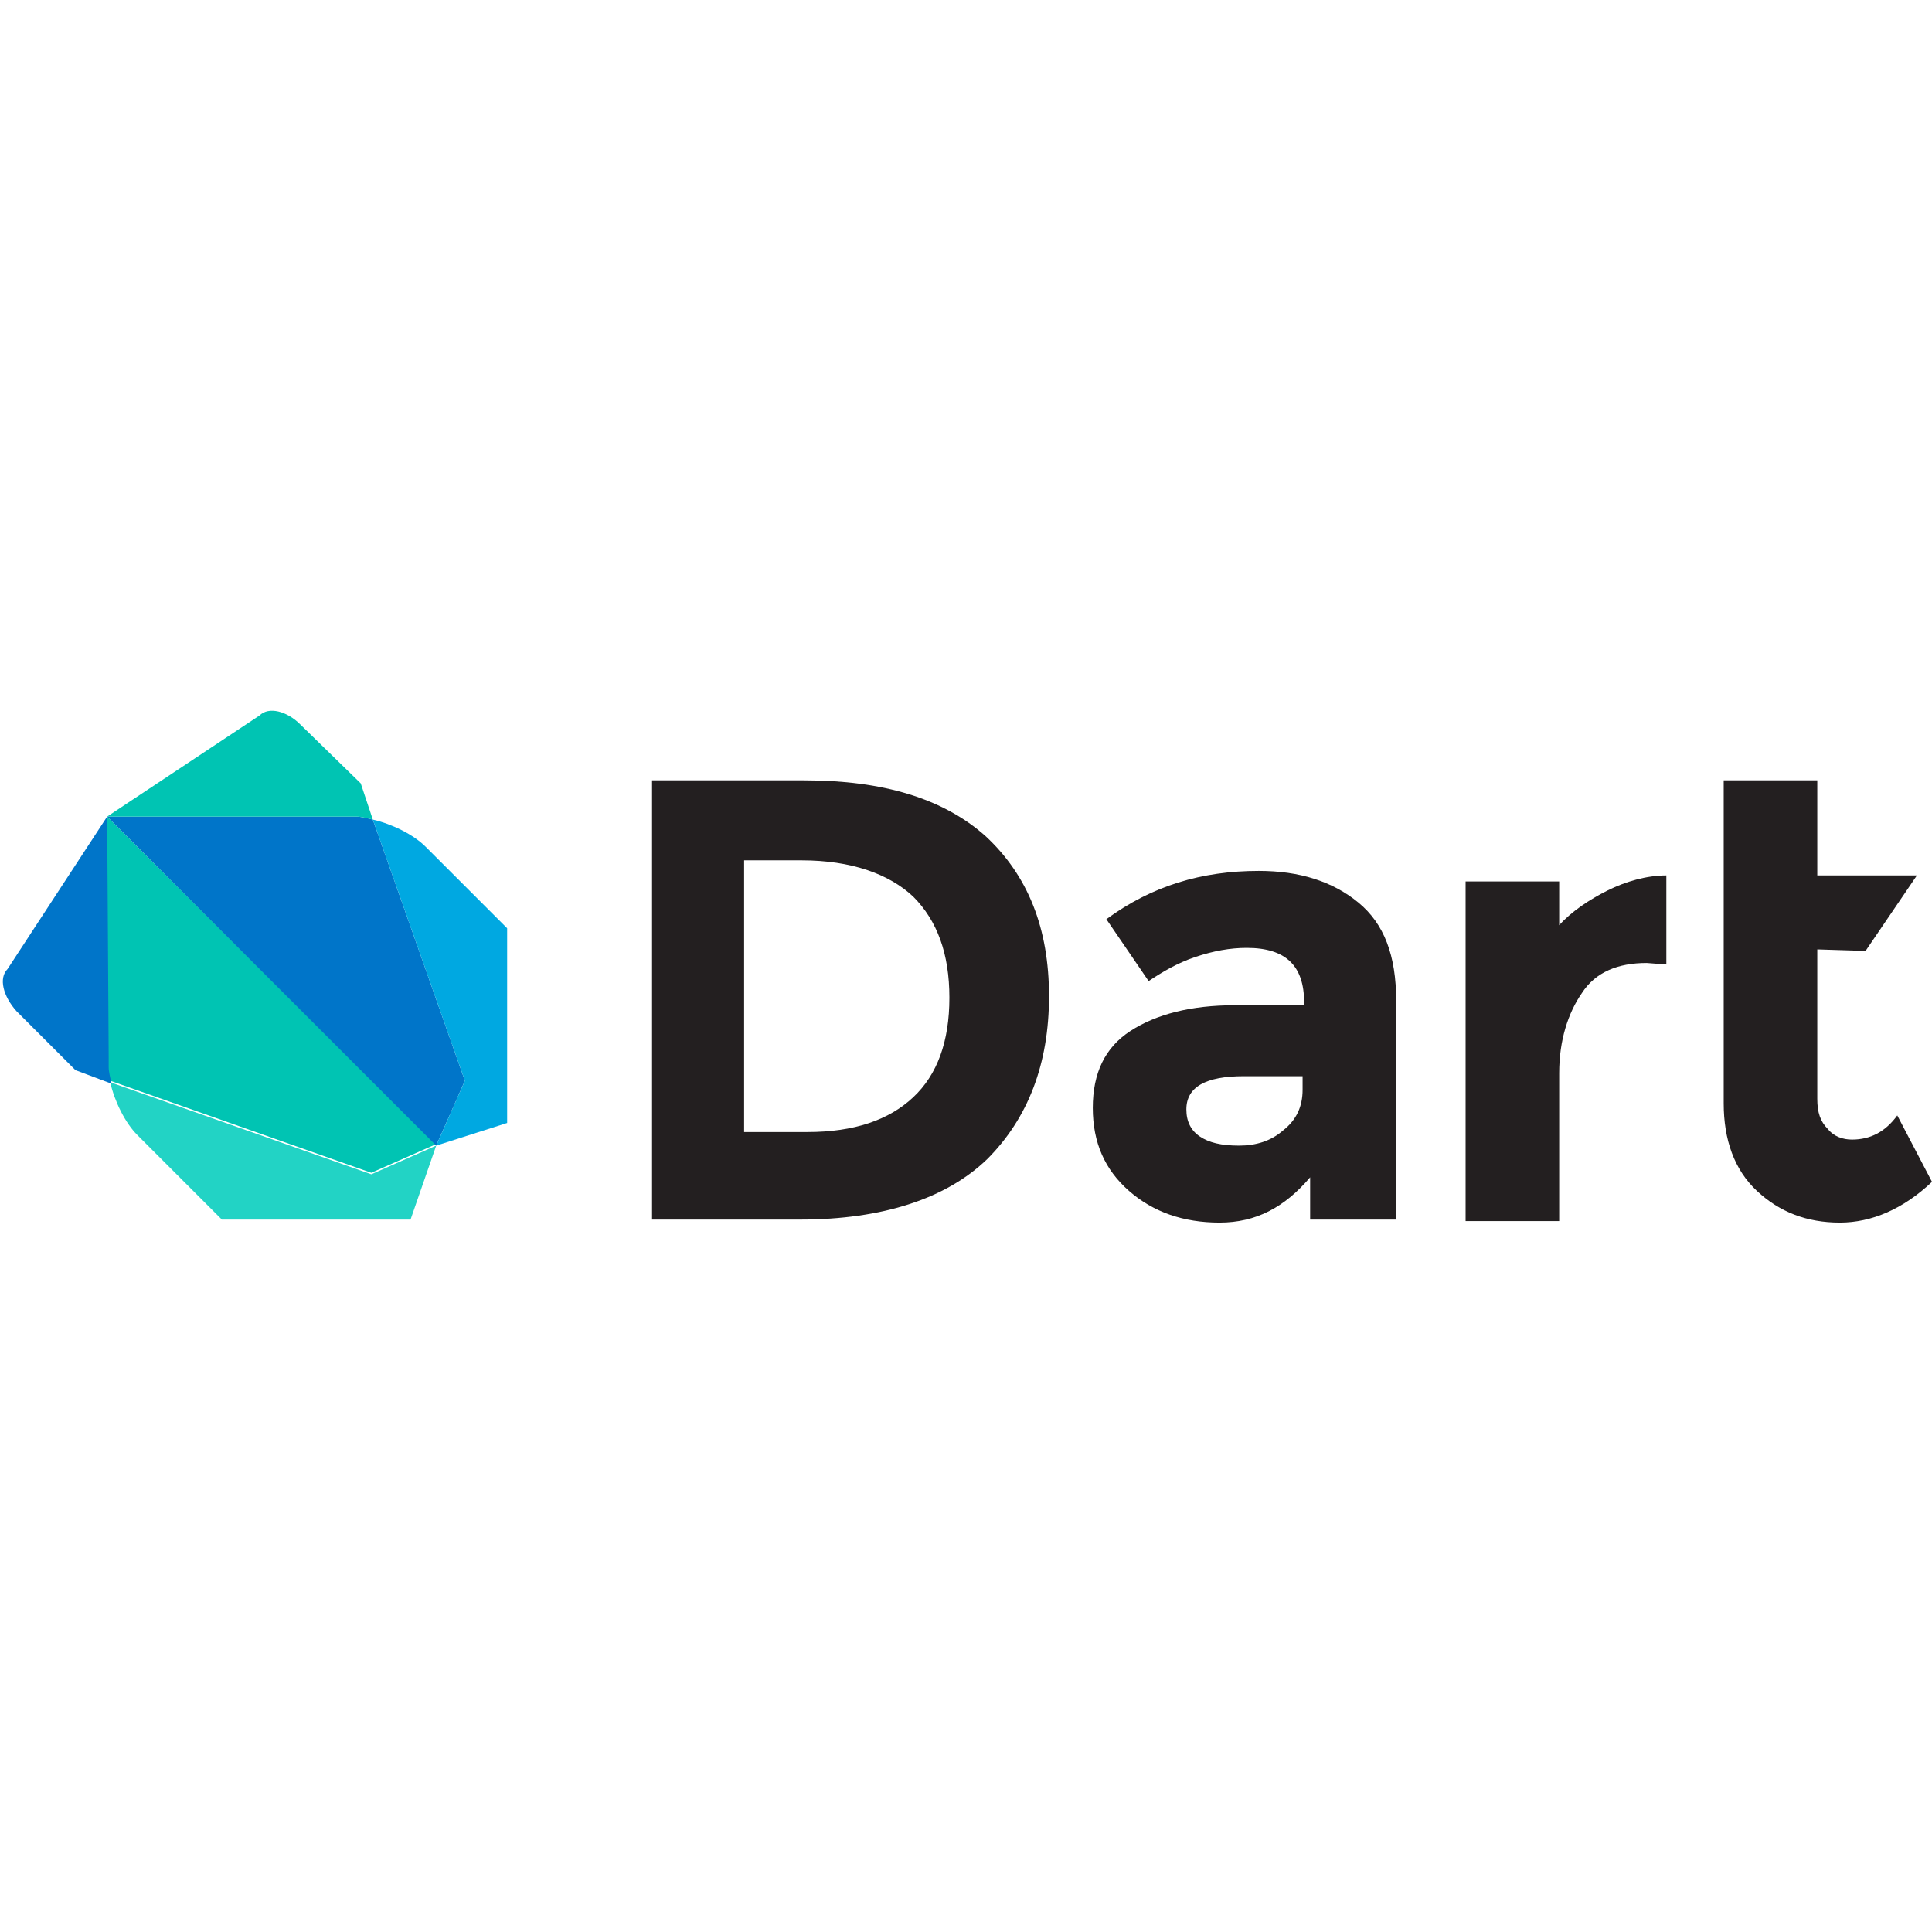
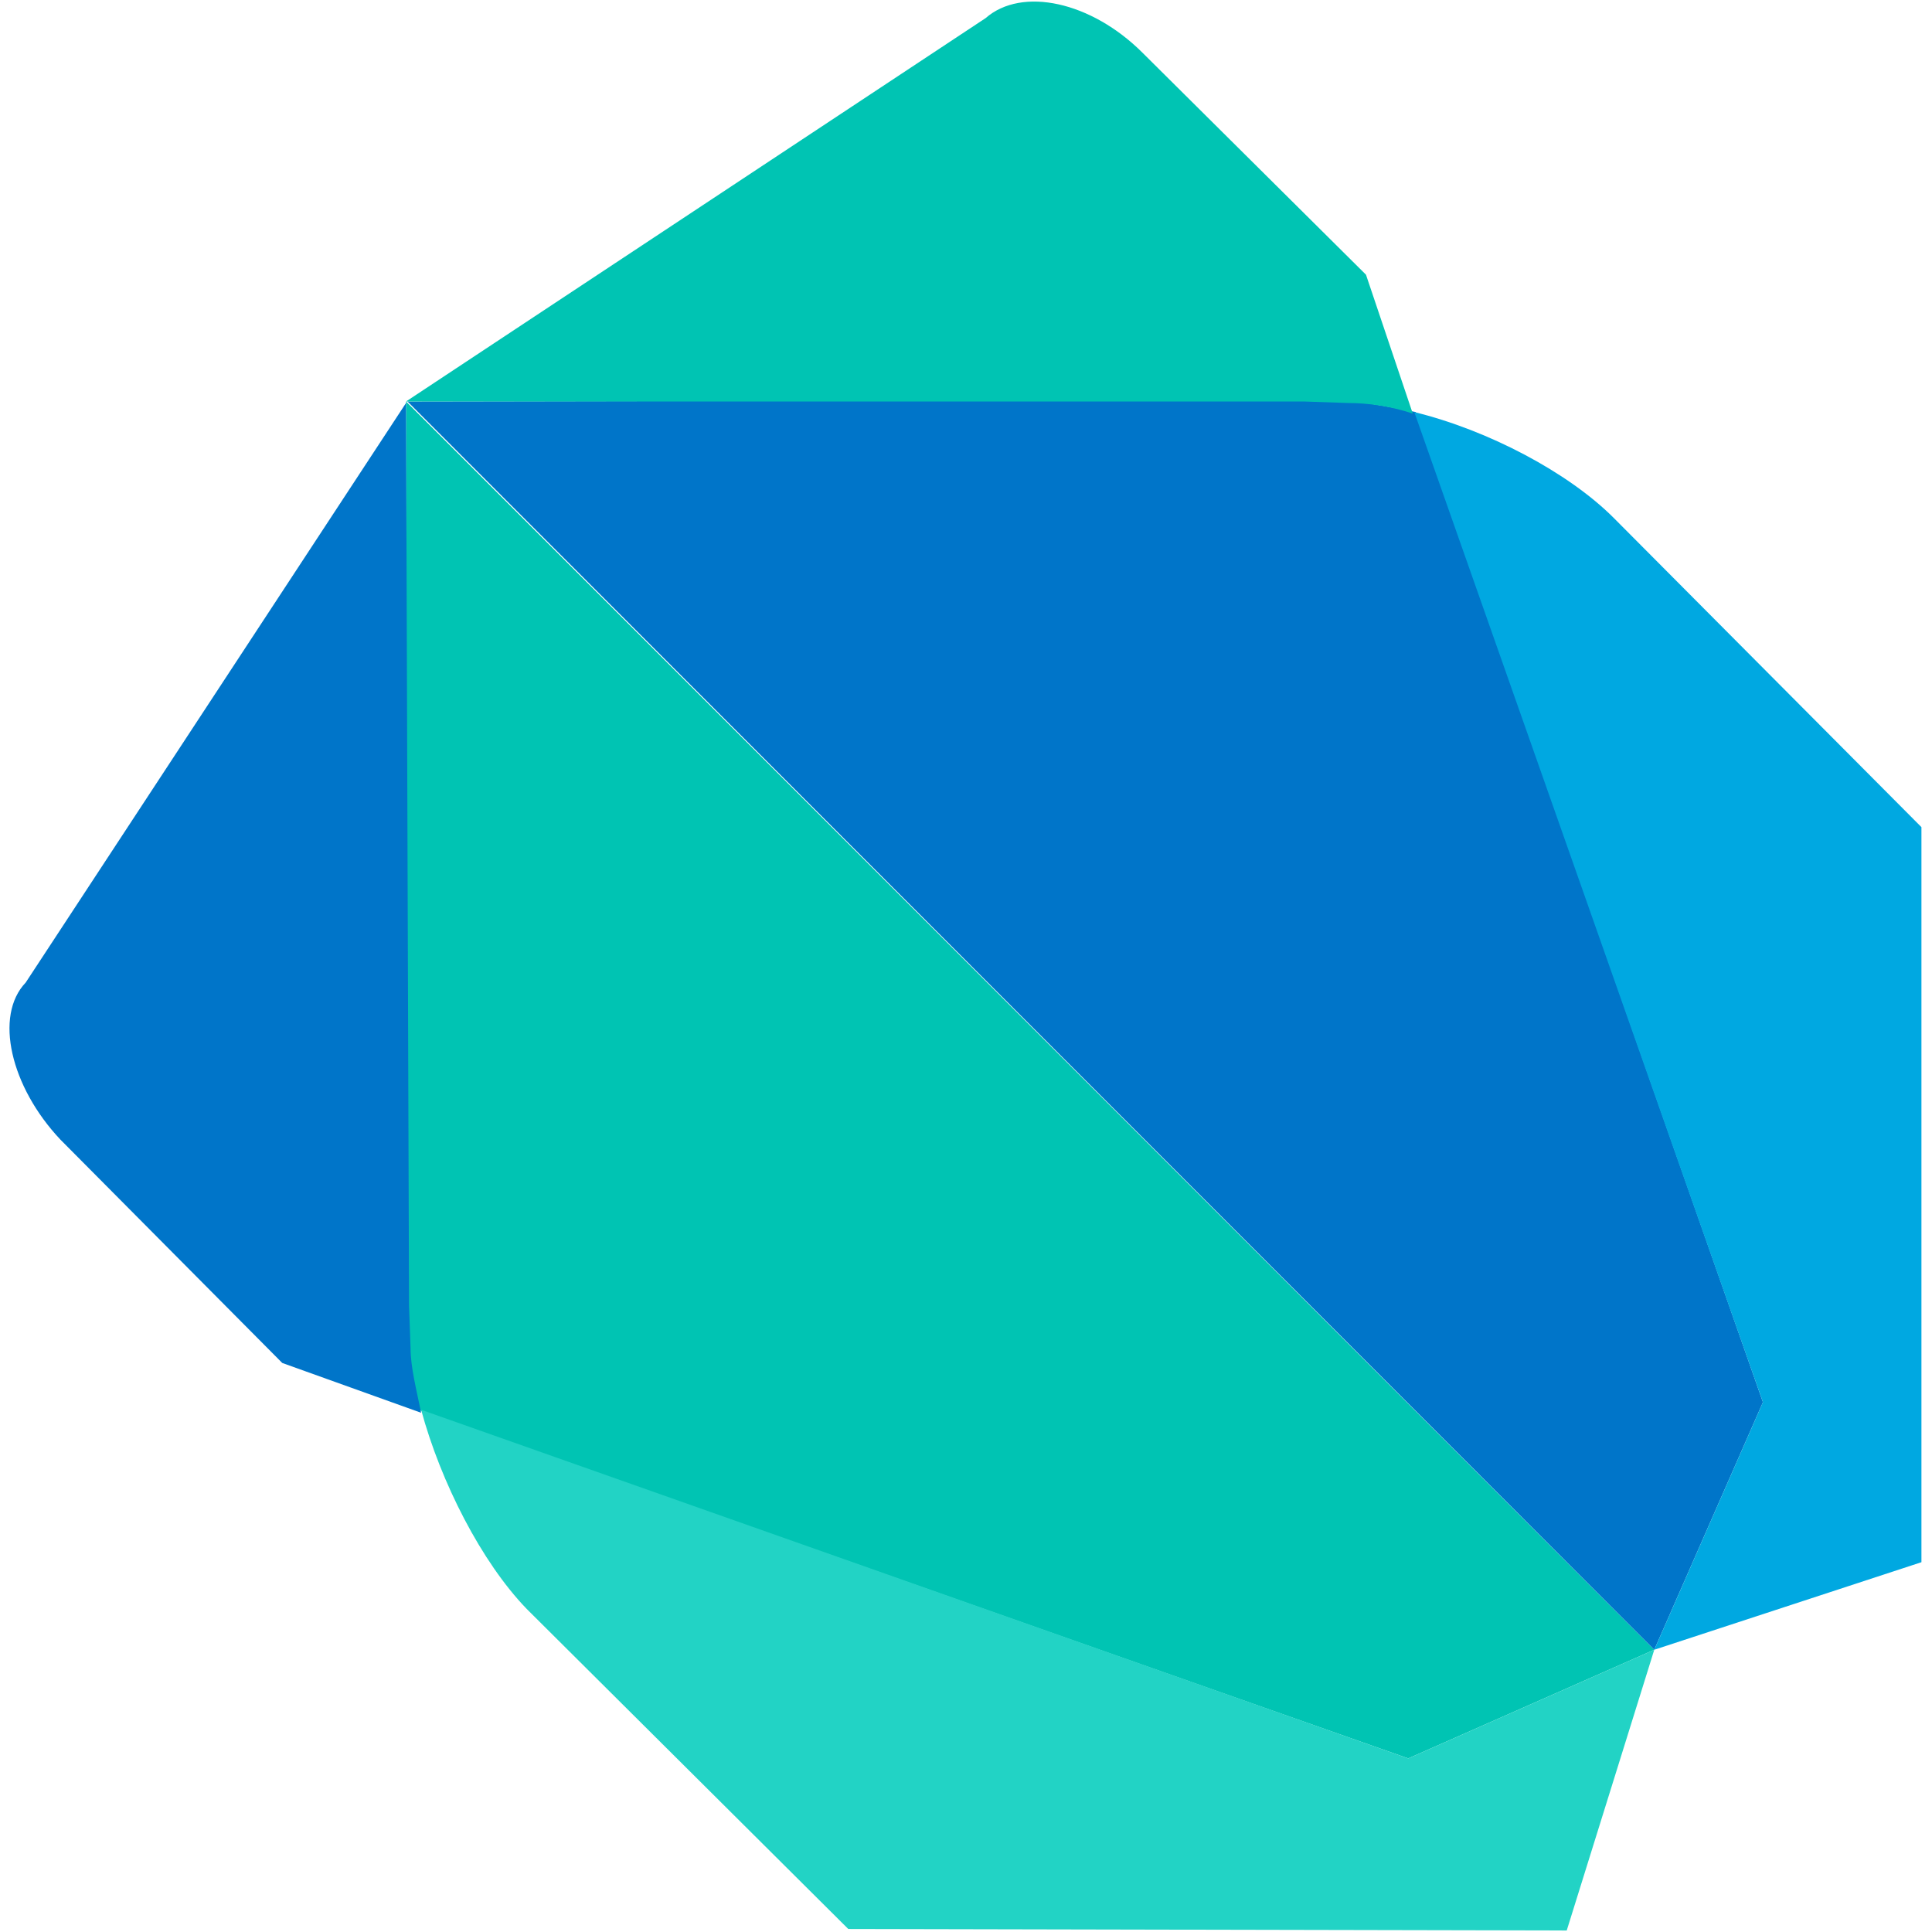
<svg xmlns="http://www.w3.org/2000/svg" viewBox="0 0 128 128">
-   <path fill="#231f20" d="M65.3 55.4c2.8 2.6 4.2 6.1 4.2 10.6s-1.4 8.1-4.1 10.8c-2.7 2.6-6.9 4-12.4 4h-9.8V51.7h10.1c5.2 0 9.2 1.2 12 3.7zm-4.8 17.3c1.6-1.5 2.4-3.7 2.4-6.6 0-2.9-.8-5.1-2.4-6.7-1.6-1.5-4.1-2.4-7.4-2.4h-3.8v18h4.2c3.1 0 5.4-.8 7-2.3zm32.1 8.1h-5.8V78c-1.7 2-3.6 3-6 3s-4.4-.7-6-2.1c-1.6-1.4-2.4-3.2-2.4-5.5s.8-4 2.5-5.1c1.7-1.1 4-1.7 6.9-1.7h4.6v-.2c0-2.4-1.2-3.6-3.8-3.6-1.1 0-2.2.2-3.4.6-1.2.4-2.2 1-3.1 1.6l-2.8-4.1c3-2.2 6.3-3.2 10.1-3.2 2.7 0 4.9.7 6.6 2.1 1.7 1.4 2.5 3.5 2.5 6.5v14.5h.1zm-6.3-8.6v-.9h-3.9c-2.5 0-3.8.7-3.8 2.2 0 .8.3 1.4.9 1.8.6.4 1.4.6 2.6.6 1.1 0 2.1-.3 2.9-1 .9-.7 1.3-1.6 1.3-2.7zm22.8-8.4c-1.9 0-3.4.6-4.3 2-.9 1.3-1.5 3.1-1.5 5.3v9.8h-6.2V58.4h6.2v2.9c.8-.9 2-1.7 3.2-2.3 1.2-.6 2.6-1 3.9-1v5.9l-1.3-.1zm11.3-.9v9.9c0 .9.2 1.5.7 2 .4.5 1 .7 1.6.7 1.2 0 2.2-.5 3-1.6l2.3 4.4c-1.9 1.8-4 2.7-6.1 2.7-2.2 0-4-.7-5.5-2.1-1.5-1.4-2.2-3.4-2.2-5.8V51.7h6.2V58h6.6l-3.4 5-3.2-.1z" />
-   <path fill="#00c4b3" d="M9.3 56.3l-2.2-2.2v16.4c0 .3.1.7.2 1.1l17.3 6.1 4.3-1.9L9.3 56.3z" />
-   <path d="M7.3 71.7zm21.6 4.2l-4.3 1.9-17.3-6.1c.3 1.3 1 2.7 1.8 3.5l5.6 5.6h12.5l1.7-4.9z" fill="#22d3c5" />
-   <path fill="#0075c9" d="M.5 64.2c-.6.6-.3 1.8.6 2.8L5 70.9l2.4.9c-.1-.4-.2-.8-.2-1.1V70l-.1-15.9" />
-   <path fill="#0075c9" d="M28.9 75.9l1.9-4.3-6.1-17.3c-.4-.1-.8-.2-1.1-.2H7.1" />
-   <path d="M24.7 54.3zm4.2 21.6l4.7-1.5V61.5l-5.4-5.4c-.8-.8-2.2-1.5-3.5-1.8l6.1 17.3" fill="#00a8e1" />
-   <path fill="#00c4b3" d="M23.9 51.9l-4-3.9c-.9-.9-2.1-1.2-2.7-.6L7.1 54.1h16.5c.3 0 .7.1 1.1.2l-.8-2.4z" />
+   <path fill="#00c4b3" d="M35.2 34.9l-8.3-8.3v59.7l.1 2.8c0 1.3.2 2.8.7 4.3l65.6 23.1 16.3-7.2-74.4-74.4z" />
+   <path d="M27.7 93.4zm81.9 15.9l-16.3 7.2-65.4-23.1c1.3 4.8 4 10.1 7 13.2l21.3 21.2 47.6.1 5.8-18.6z" fill="#22d3c5" />
+   <path fill="#0075c9" d="M1.7 65.1C-.4 67.3.7 72 4 75.5l14.7 14.8 9.2 3.3c-.3-1.5-.7-3-.7-4.3l-.1-2.8-.2-59.8m82.7 82.6l7.2-16.4-23-65.6c-1.5-.3-3-.6-4.3-.7l-2.9-.1-59.6.1" />
+   <path d="M93.6 27.3c.2 0 .2 0 0 0 .2 0 .2 0 0 0zm16 82l17.7-5.8V54.8l-20.4-20.5c-3-3-8.3-5.8-13.2-7l23.1 65.6" fill="#00a8e1" />
+   <path fill="#00c4b3" d="M90.5 18.2L75.7 3.5c-3.4-3.4-8-4.4-10.4-2.3L26.9 26.6h59.5l2.9.1c1.3 0 2.8.2 4.3.7l-3.1-9.2z" />
</svg>
